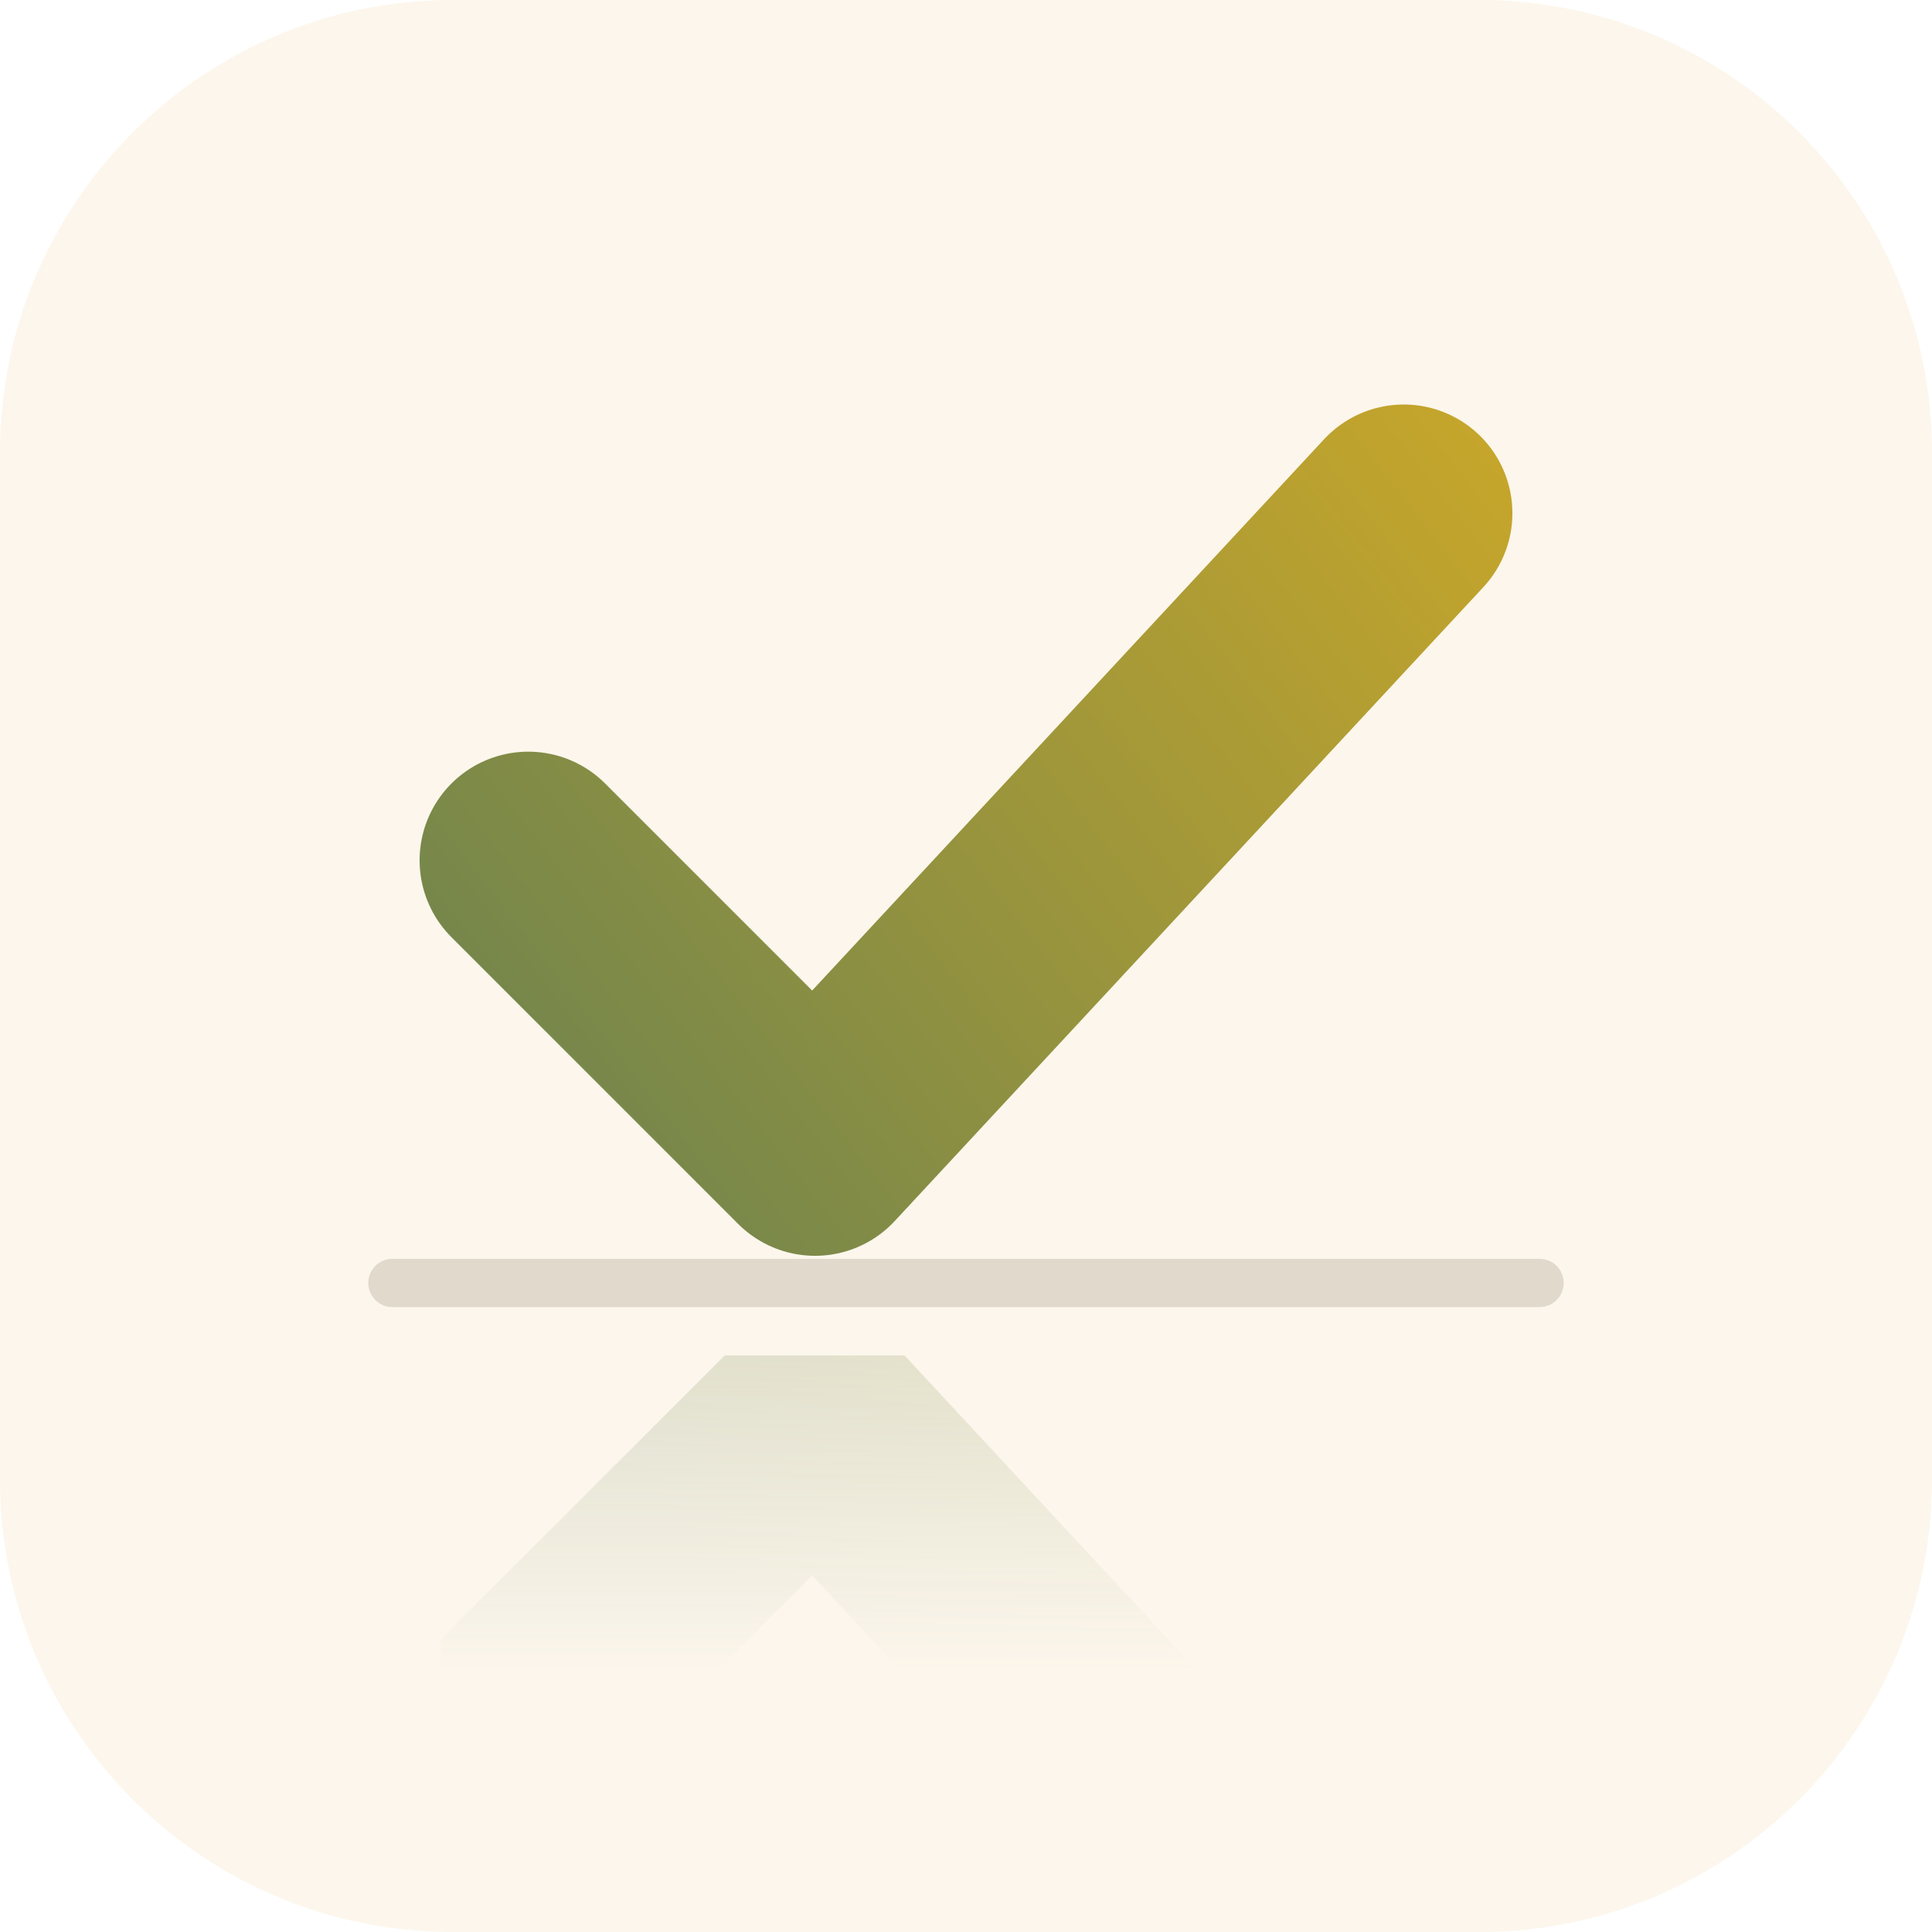
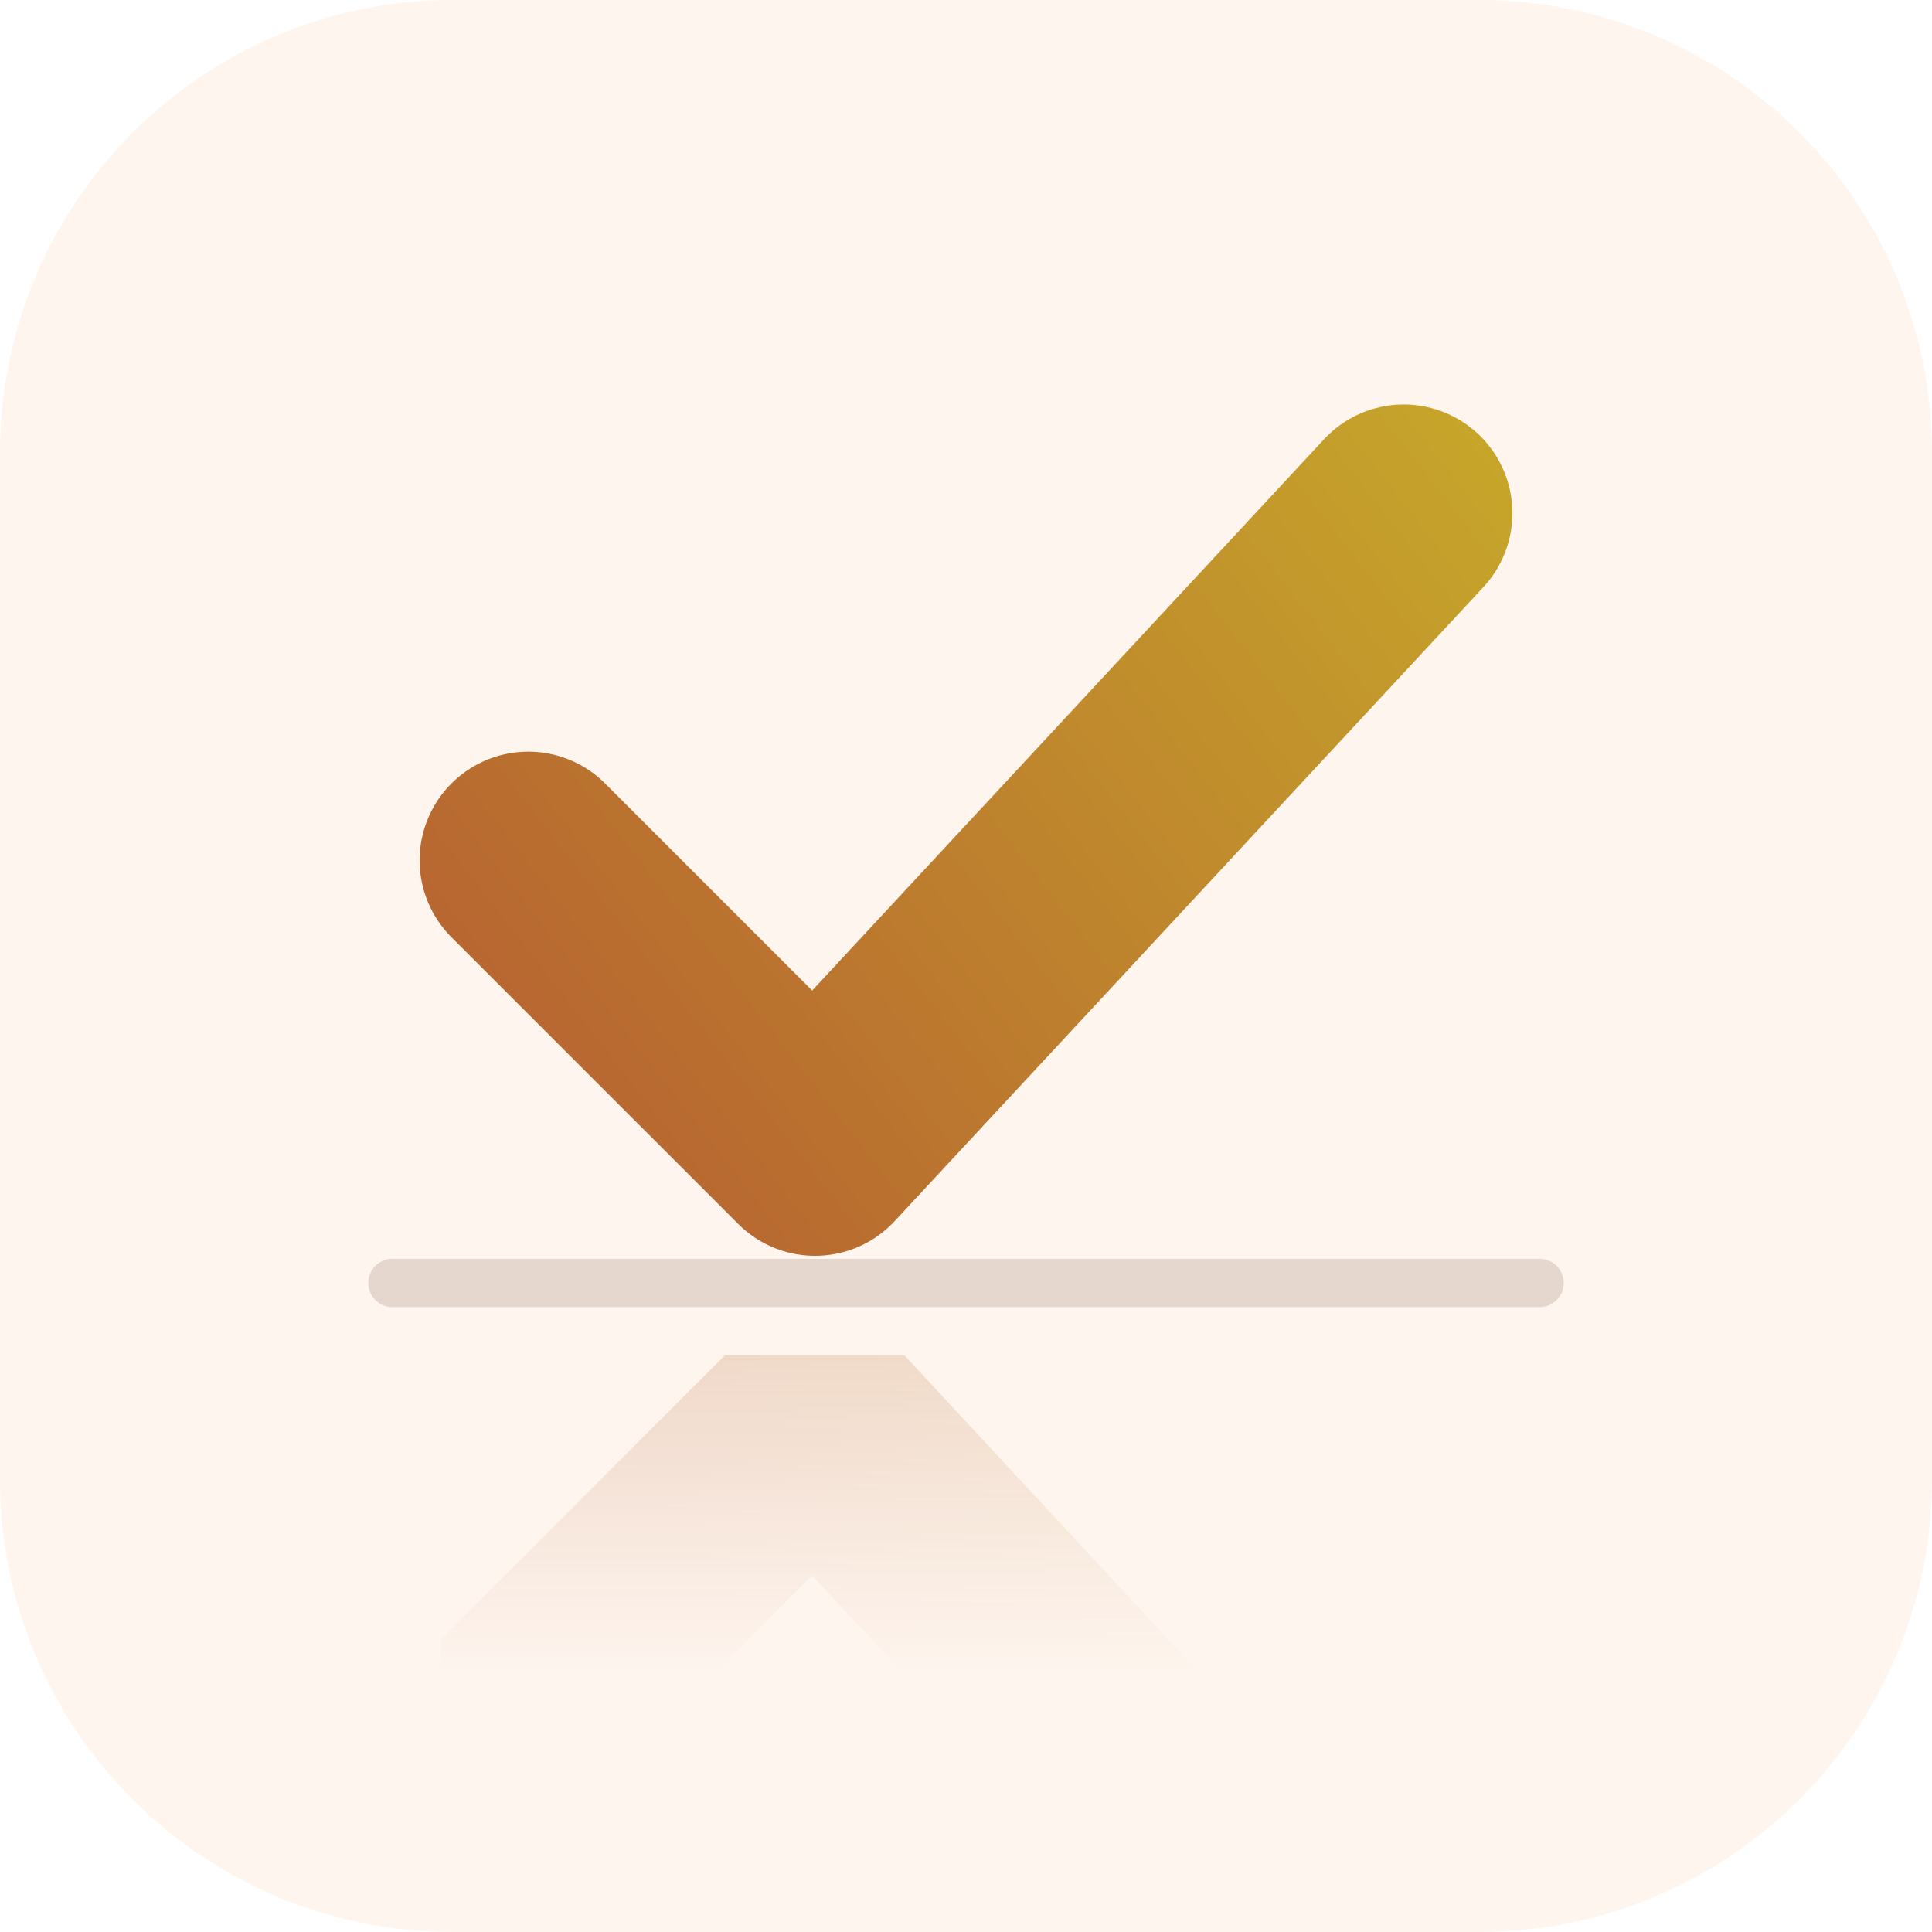
<svg xmlns="http://www.w3.org/2000/svg" viewBox="0 0 64 64" width="64" height="64" role="img" aria-label="selfcheck">
  <defs>
    <linearGradient id="g" x1="14" y1="40" x2="50" y2="12" gradientUnits="userSpaceOnUse">
-       <stop offset="0" stop-color="#698250" />
-       <stop offset="1" stop-color="#caa729" />
+       <stop offset="0" stop-color="#b55c31" />
+       <stop offset="1" stop-color="#c7a92a" />
    </linearGradient>
    <linearGradient id="f" x1="0" y1="42.5" x2="0" y2="64" gradientUnits="userSpaceOnUse">
      <stop offset="0" stop-color="#fff" />
      <stop offset="0.6" stop-color="#fff" stop-opacity="0" />
    </linearGradient>
    <mask id="fade">
      <rect x="0" y="42.5" width="64" height="21.5" fill="url(#f)" />
    </mask>
    <clipPath id="tile">
      <rect width="64" height="64" rx="15" />
    </clipPath>
  </defs>
-   <rect width="64" height="64" rx="15" fill="#fcf6ec" />
+   <rect width="64" height="64" rx="15" fill="#fef5ee" />
  <g clip-path="url(#tile)">
    <path d="M17.5 56.5 L27 47 L46.5 68" fill="none" stroke="url(#g)" stroke-width="7.2" stroke-linecap="round" stroke-linejoin="round" mask="url(#fade)" opacity="0.24" />
-     <line x1="13" y1="42.5" x2="51" y2="42.5" stroke="#cac1b3" stroke-width="1.6" stroke-linecap="round" opacity="0.55" />
+     <line x1="13" y1="42.5" x2="51" y2="42.5" stroke="#cfbfb5" stroke-width="1.6" stroke-linecap="round" opacity="0.55" />
    <path d="M17.5 28.5 L27 38 L46.5 17" fill="none" stroke="url(#g)" stroke-width="7.2" stroke-linecap="round" stroke-linejoin="round" />
  </g>
</svg>
